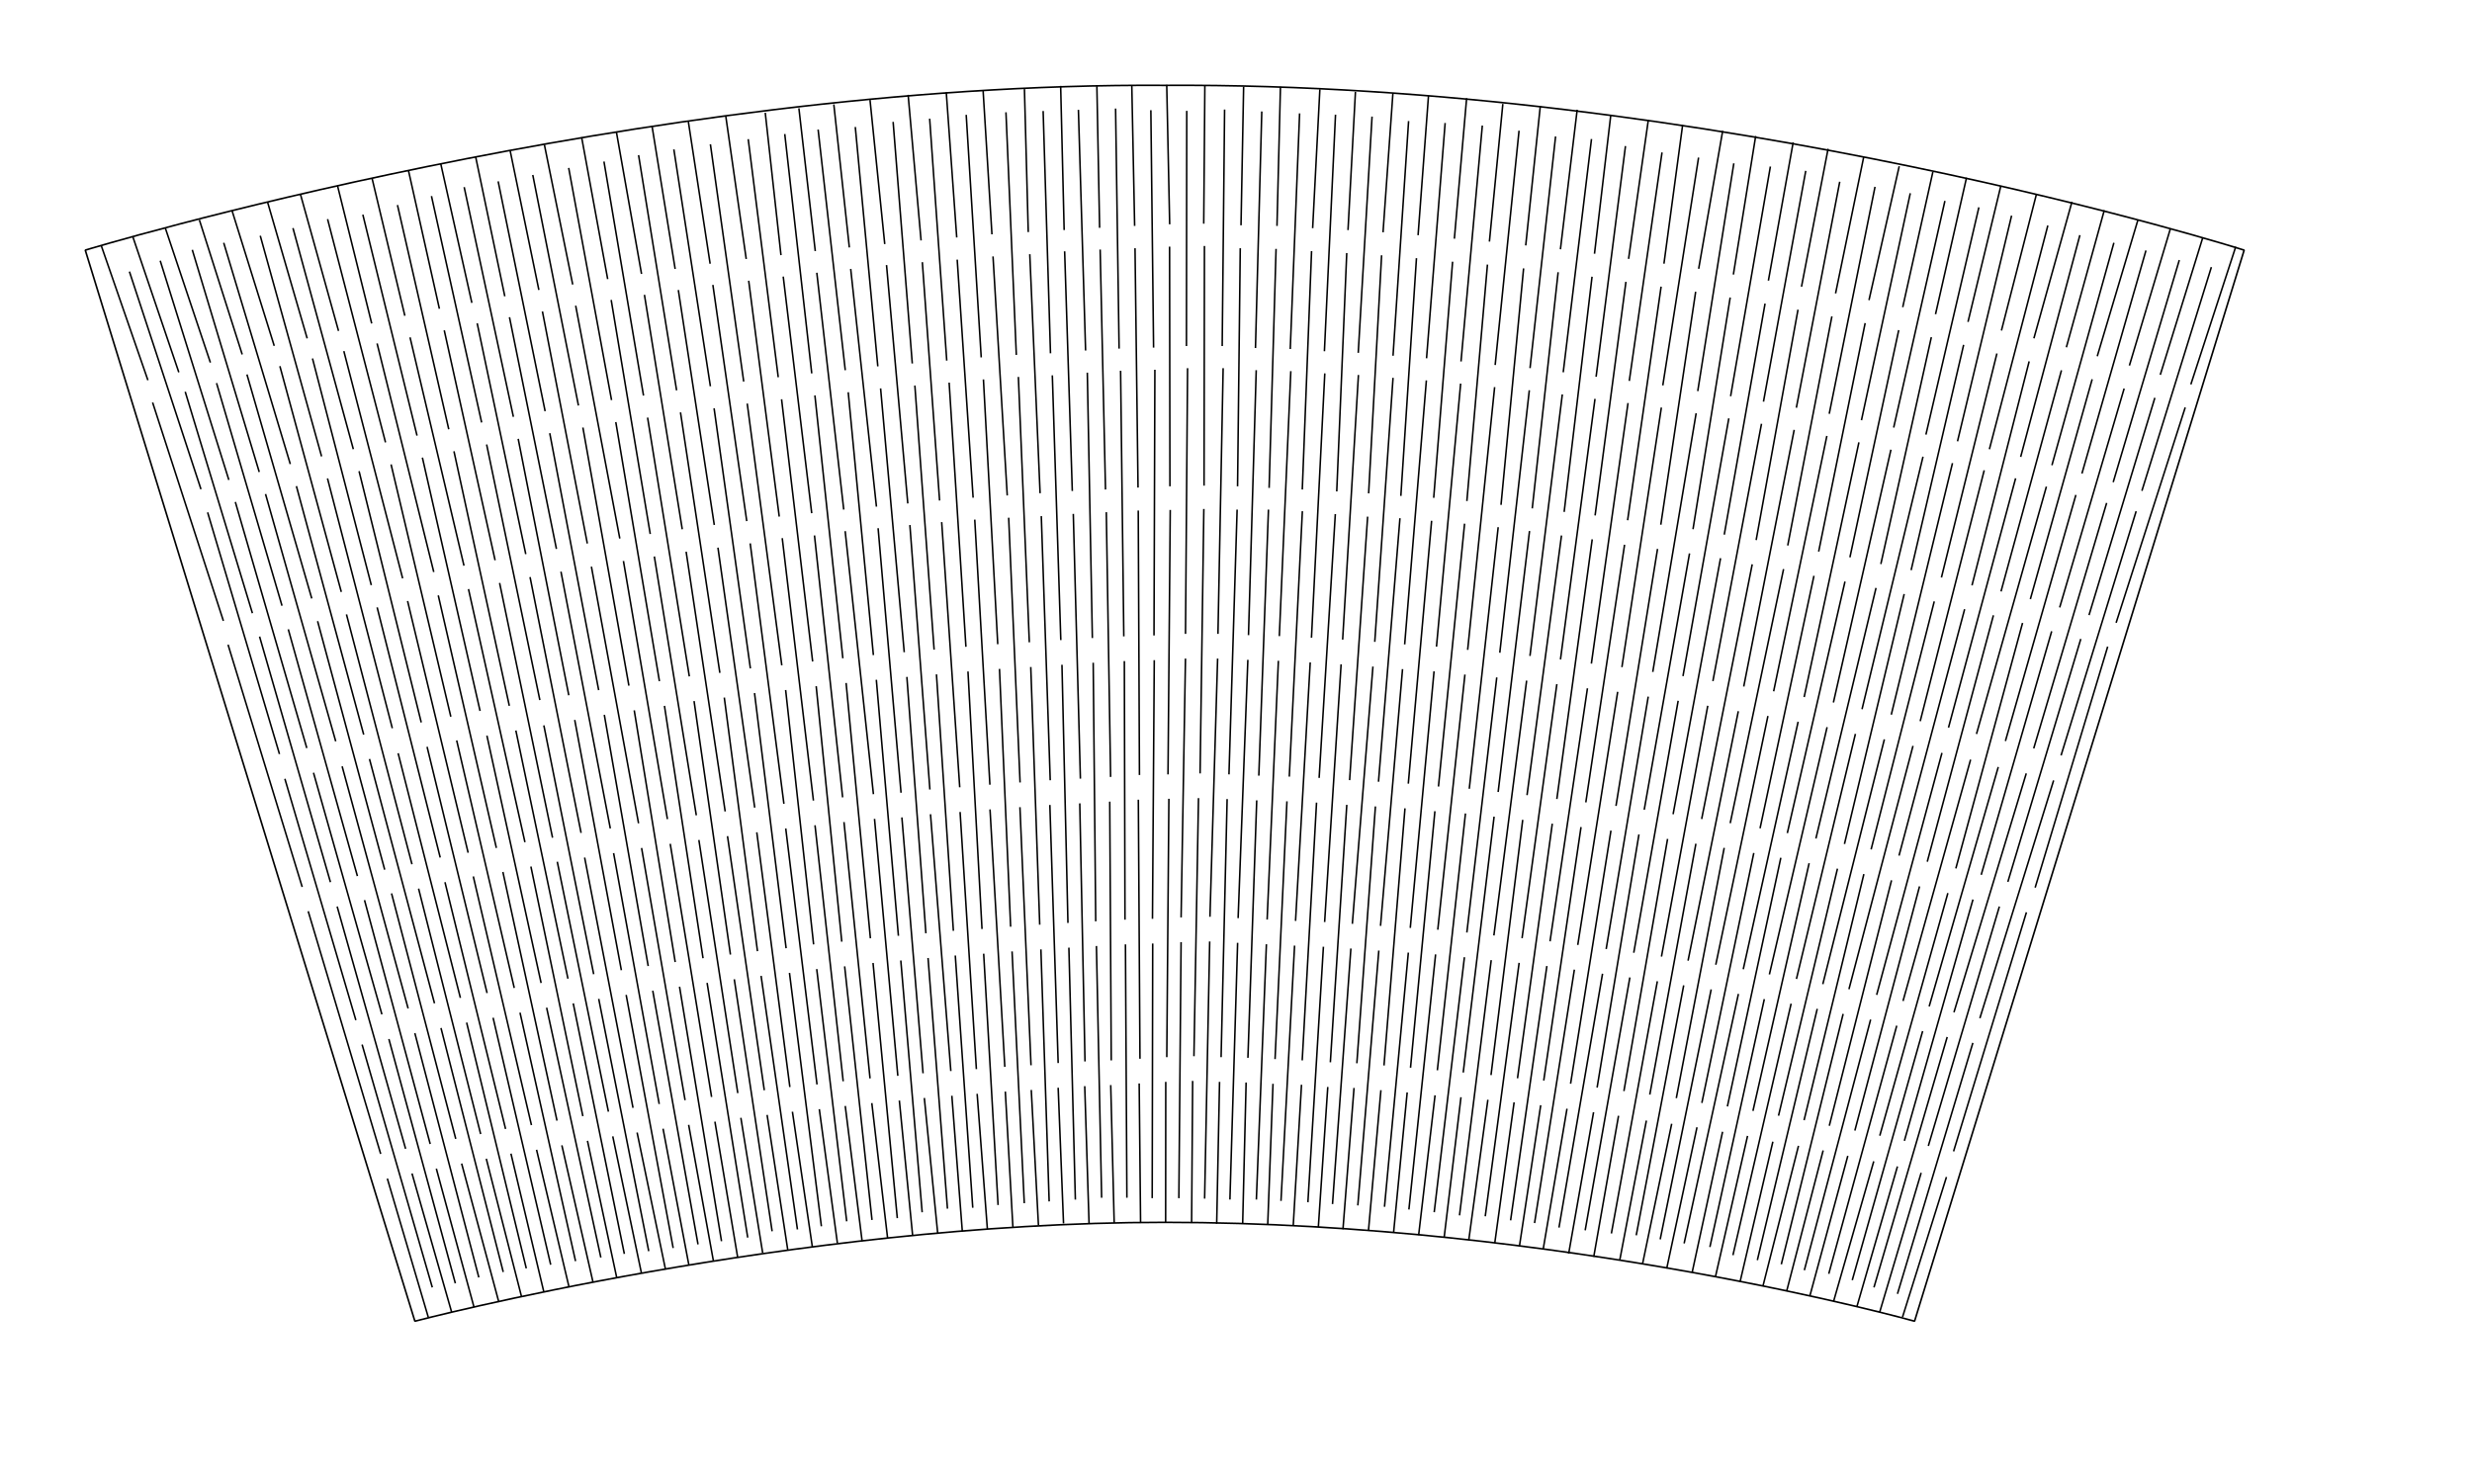
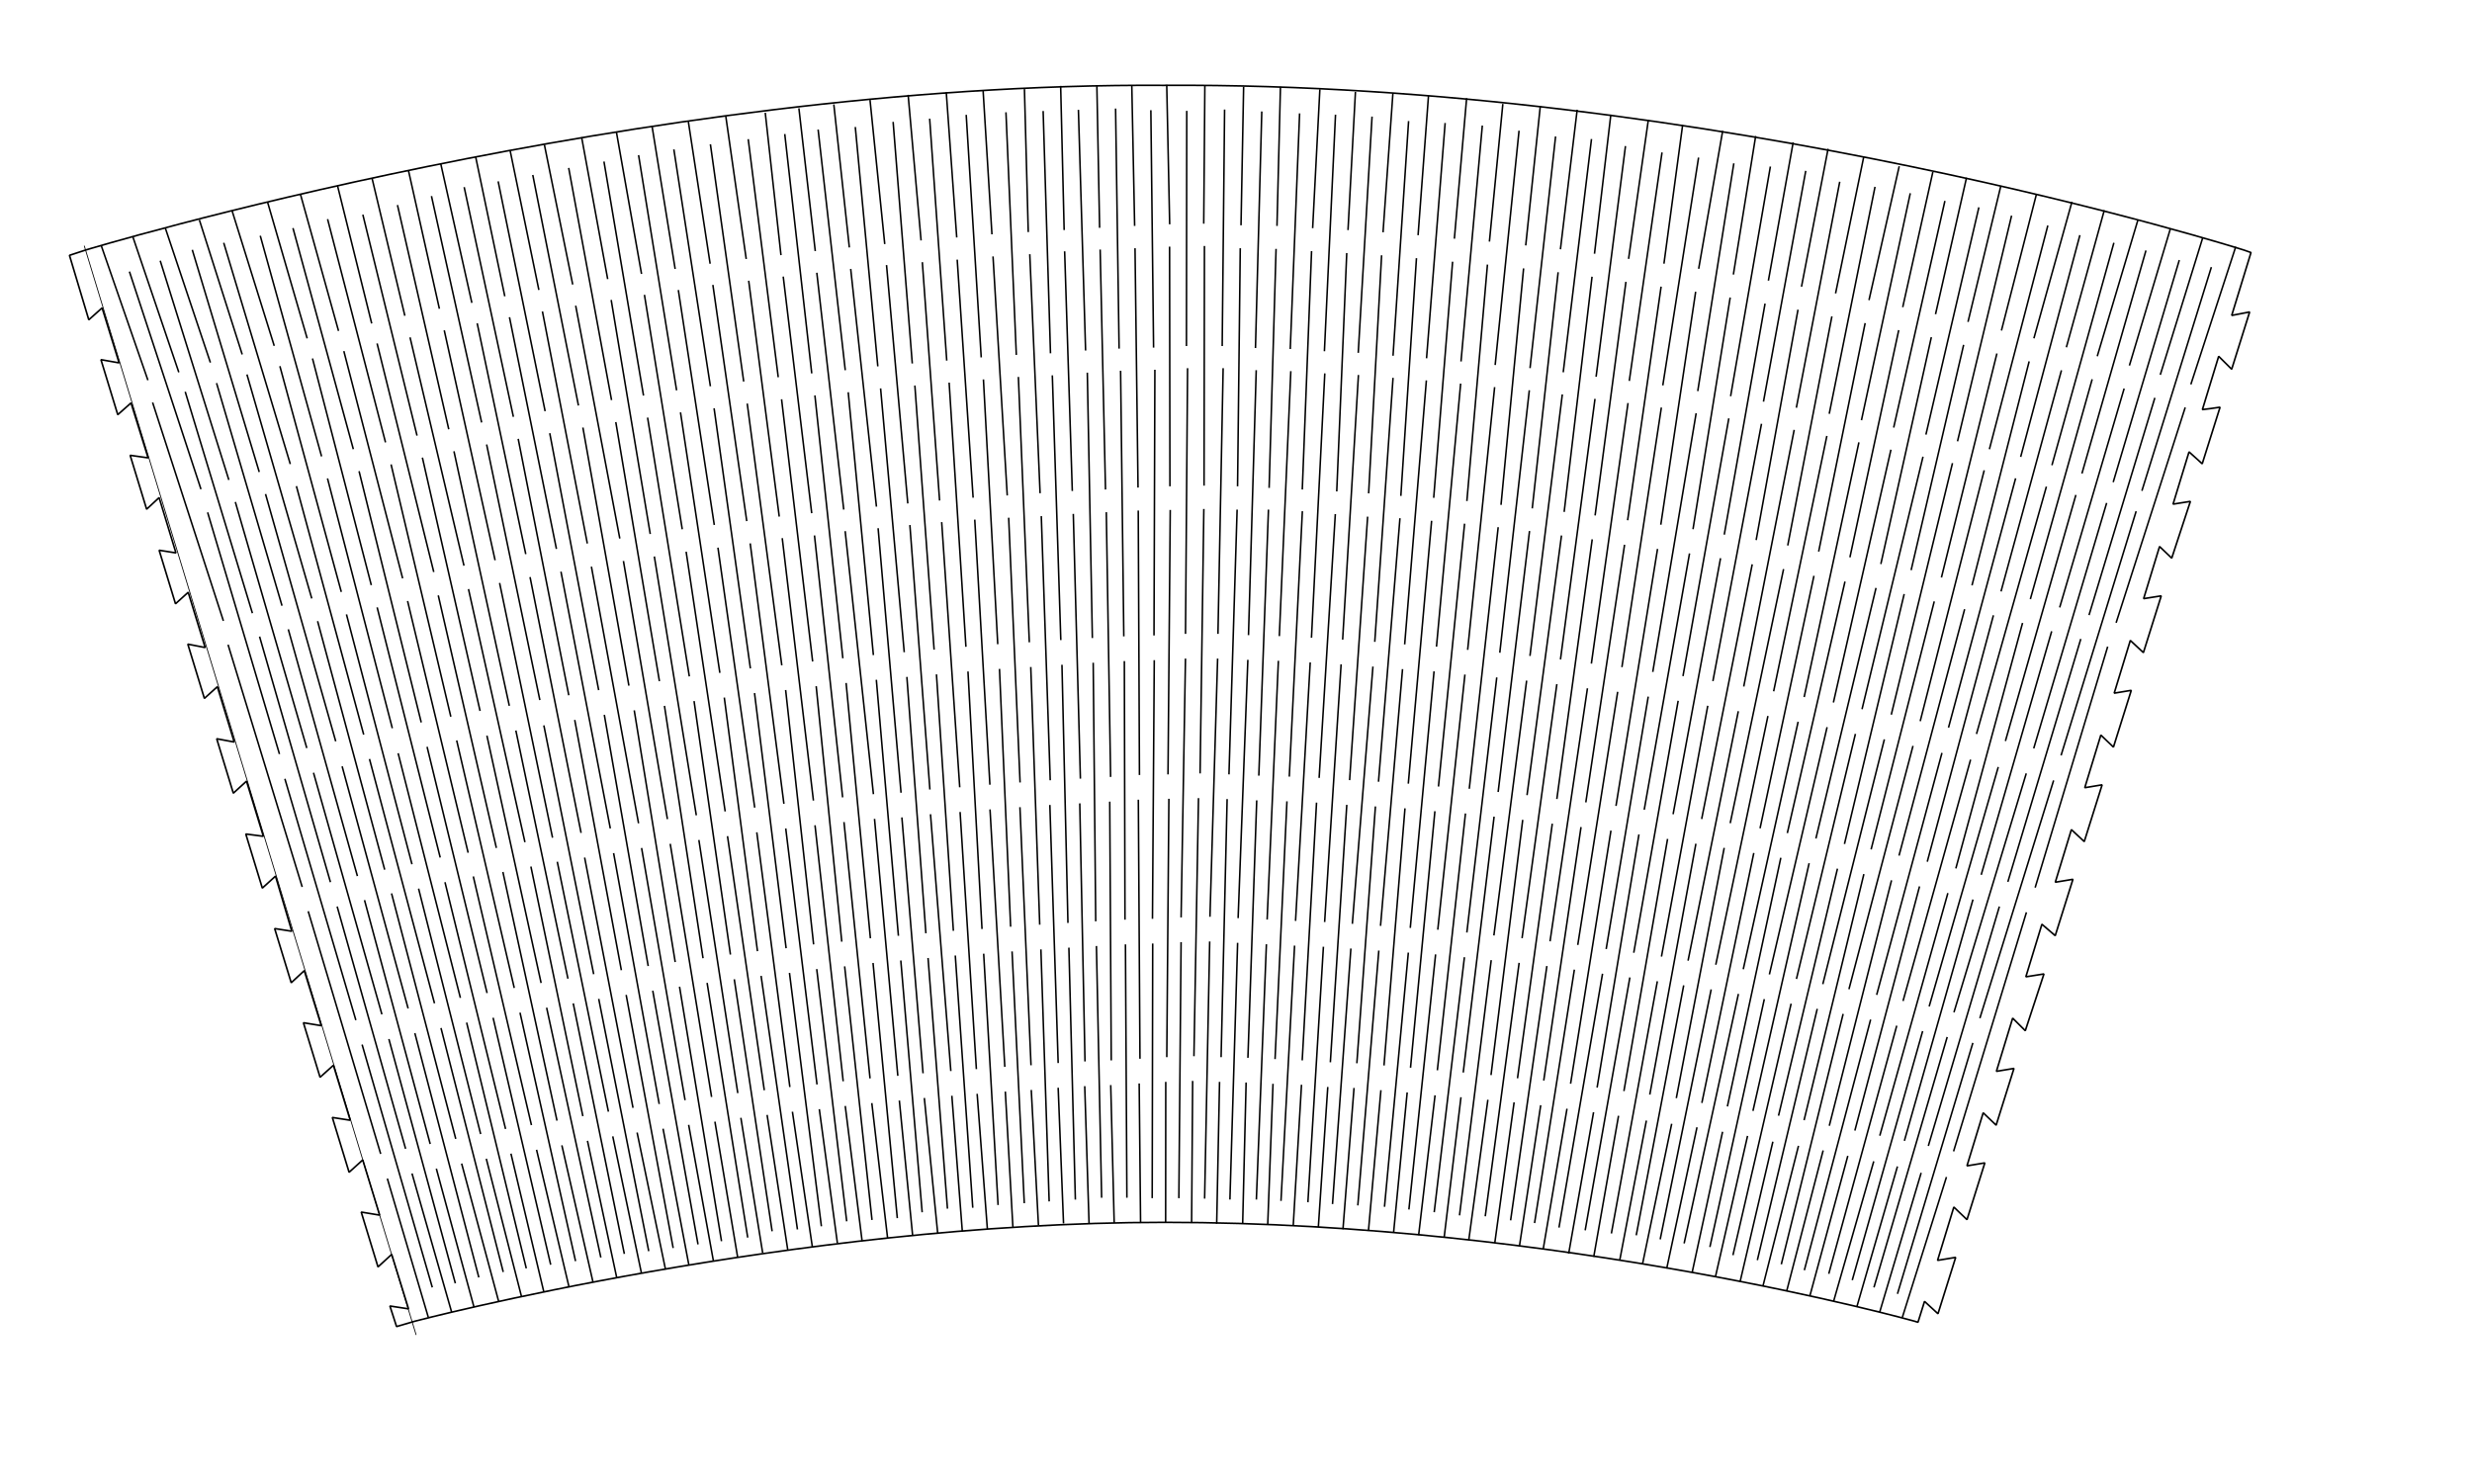
<svg xmlns="http://www.w3.org/2000/svg" width="300mm" height="180mm" viewBox="0 0 300 180" version="1.1" id="svg1">
  <defs id="defs1">
    </defs>
  <g id="layer1">
-     <path id="rect1" style="fill:none;stroke:#000000;stroke-width:0.2;stroke-miterlimit:0;stroke-dasharray:none" d="m 10.349,30.361 c 0,0 67.103,-20.412 131,-20 66.783,-0.412 131,20 131,20 l -40,130 c 0,0 -42.752,-12 -91,-12 -45.393,0 -91,12 -91,12 z" />
-     <path id="path1-7-2" style="display:inline;stroke:#000000;stroke-width:0.19" d="m 239.321,71.046 6.936,-27.184 m -3.415,27.922 7.335,-26.835 m -3.775,27.767 7.501,-26.68 m -3.941,27.689 7.822,-26.563 m -4.262,27.495 7.988,-26.369 m -4.7,27.301 8.387,-26.136 m -131.035,9.959 -0.647,-29.126 m 4.595,28.893 -0.364,-29.048 m 4.235,28.893 -0.043,-29.087 m 4.186,29.009 0.045,-29.087 m 4.02,29.165 0.327,-28.893 m 3.504,29.087 0.842,-29.009 m 3.183,29.204 1.125,-28.932 m 3.056,29.165 1.213,-28.932 m 2.658,29.165 1.573,-28.893 m 2.336,29.204 1.894,-28.854 m 2.093,29.087 2.293,-28.66 m 1.733,29.048 2.497,-28.699 m 1.645,29.165 2.741,-28.699 m 1.052,29.126 3.14,-28.66 m 0.731,29.087 3.383,-28.543 m 0.371,28.971 3.743,-28.349 m 0.205,28.932 4.064,-28.349 m -0.038,28.893 4.23,-28.272 m -0.321,28.815 4.512,-28.116 m -0.719,28.776 4.95,-28.039 m -1.079,28.699 5.077,-27.961 m -1.245,28.621 5.359,-27.806 m -1.605,28.543 5.641,-27.728 m -1.849,28.427 5.924,-27.573 m -2.17,28.388 6.128,-27.534 m -2.452,28.272 6.372,-27.34 m -2.695,28.233 6.732,-27.184 M 27.11,75.356 18.52,48.852 M 30.631,74.424 22.479,47.55 M 34.224,73.516 26.282,46.502 M 37.836,72.638 29.969,45.453 M 41.42,71.842 33.966,44.444 M 45.06,71.018 37.925,43.512 M 48.864,70.194 41.728,42.619 M 52.641,69.425 45.764,41.687 M 56.307,68.657 49.762,40.949 M 60.084,67.998 53.914,40.095 M 63.806,67.256 57.912,39.241 M 67.528,66.625 61.831,38.503 M 71.277,65.966 65.829,37.804 M 75.218,65.362 69.865,37.105 m 9.047,27.708 -4.74,-28.406 m 8.626,27.83 -4.59,-28.451 m 8.476,27.929 -4.362,-28.512 m 8.304,28.045 -4.112,-28.666 m 8.054,28.117 -3.707,-28.622 m 7.648,28.21 -3.457,-28.715 m 7.343,28.276 -3.268,-28.742 m 7.237,28.385 -3.123,-28.851 m 6.927,28.466 -2.58,-28.932 m 6.439,28.575 -2.093,-28.925 m 6.162,28.582 -1.931,-28.893 m 6.073,28.621 -1.727,-29.009 m 5.713,28.738 -1.25,-29.009 m 5.159,28.738 -0.929,-29.087 m 119.319,-3.131 -7.091,27.149 m 10.983,-25.984 -7.188,26.916 m 11.312,-25.984 -7.517,26.993 m 11.409,-26.061 -7.769,27.071 m 11.816,-25.906 -8.021,26.954 m 11.912,-26.1 -8.428,27.149 M 130.874,13.332 l 0.872,29.213 m 3.641,-29.368 0.426,29.135 m 3.854,-28.935 0.33,28.818 m 4.028,-28.741 -0.039,28.546 m 4.629,-28.702 -0.29,28.702 m 4.803,-28.469 -0.765,28.712 m 5.356,-28.479 -1.134,28.595 m 5.491,-28.44 -1.347,28.712 m 5.782,-28.479 -1.676,28.673 m 6.111,-28.129 -1.889,28.479 m 6.324,-28.246 -2.257,28.556 m 6.77,-28.246 -2.587,28.634 m 7.042,-28.007 -2.897,28.434 m 7.332,-27.736 -3.1,28.115 m 7.458,-27.804 -3.43,28.309 m 7.554,-27.455 -3.565,27.998 m 8,-27.222 -3.972,27.727 m 8.407,-27.105 -4.34,27.649 m 8.62,-26.95 -4.379,27.642 m 8.814,-27.254 -4.825,27.875 m 9.119,-27.349 -5.13,28.009 m 9.255,-26.689 -5.265,27.427 m 9.545,-26.806 -5.556,27.543 m 9.836,-26.767 -5.924,27.543 m 10.126,-26.611 -6.215,27.504 m 10.339,-26.728 -6.428,27.582 m 10.397,-26.573 -6.563,27.388 M 15.708,32.965 24.388,59.376 m -4.944,-27.731 8.329,26.605 m -4.437,-27.926 8.125,26.965 m -4.311,-27.819 8.08,26.858 m -3.645,-27.712 7.442,26.779 m -3.473,-27.71 7.325,26.832 m -3.123,-27.919 7.029,27.095 m -2.75,-27.639 6.574,26.815 m -2.372,-27.98 6.224,27.211 m -2.099,-28.299 6.089,27.475 m -2.119,-28.562 5.971,27.876 M 60.456,22.015 66.155,49.904 M 64.658,21.239 70.199,49.217 M 69.016,20.384 74.216,48.558 M 73.296,19.608 78.095,48.009 m -0.597,-29.178 4.614,28.546 m -0.334,-29.245 4.433,28.751 m 0.002,-29.372 4.042,28.796 m 0.548,-29.417 3.643,28.896 m 0.792,-29.517 3.275,29.051 m 0.772,-29.595 3.295,29.207 m 1.218,-29.517 2.732,29.051 m 1.858,-29.672 2.325,29.323 m 2.11,-29.711 2.073,29.362 m 2.362,-29.828 1.822,29.44 m 3.002,-29.75 1.259,29.446 m 3.254,-29.601 0.891,29.407 m 113.316,14.202 -7.766,30.448 m -0.877,3 -7.773,29.533 m -0.704,3 -7.504,30.388 m 0.646,3.275 4.432,-17.091 m 0.747,-3 7.552,-29.788 m 0.909,-3 7.962,-29.905 m 8.406,-32.881 4.616,-16.56 m -6.834,33.552 -8.144,30.254 m -0.797,3.078 -7.923,29.365 m -0.733,3 -8.042,30.416 m 0.672,3.11 4.601,-16.98 m 0.856,-3.078 7.849,-29.633 m 0.939,-3 8.029,-29.905 m 8.852,-32.531 4.603,-16.638 m -7.028,33.552 -8.483,30.021 m -0.716,3.116 -8.198,29.291 m -0.763,3 -8.25,30.114 m 0.589,3.329 4.87,-16.979 m 0.732,-3.116 8.262,-29.439 m 0.969,-3 8.096,-29.788 m 9.065,-32.376 4.94,-16.56 m -7.533,33.396 -8.551,29.866 m -0.869,3.155 -8.385,29.057 m -0.792,3 -8.541,30.224 m 0.56,3.22 4.923,-17.017 m 0.841,-3.116 8.325,-29.284 m 0.999,-3 8.551,-29.555 m 9.434,-32.259 4.967,-16.588 m -7.728,33.269 -8.851,29.788 m -0.906,3.039 -8.775,28.994 m -0.821,3 -8.887,30.388 m 0.697,3 5.03,-16.899 m 0.872,-3.272 8.622,-29.051 m 1.029,-3 8.851,-29.478 m 9.647,-32.065 5.149,-16.627 m -8.078,33.191 -9.112,29.633 m -0.903,3.039 -8.95,28.855 m -0.85,3 -9.15,30.456 m 0.613,2.821 5.332,-16.998 m 0.864,-3.116 8.841,-29.012 m 1.058,-3 8.802,-29.245 m 10.093,-31.832 5.447,-16.705 m -139.37,15.283 0.612,32.207 m 0.103,3 0.305,31.381 m 0.086,3 0.631,30.553 m 1.524,3.055 -0.419,-16.727 m 0.063,-3 -0.183,-31.402 m 0.105,-3 -0.522,-32.135 M 133.448,27.651 133.116,10.448 m 2.879,34.55 0.389,32.245 m 0.067,3 0.076,31.383 m 0.057,3 0.175,30.746 m 1.66,3 -0.168,-16.866 m 0.094,-3 -0.197,-31.441 m 0.135,-3 -0.145,-32.096 m -0.439,-34.55 -0.345,-17.048 m 2.801,34.512 -0.105,32.245 m 0.031,3 -0.218,31.39 m 0.027,3 -0.06,30.91 m 1.631,2.89 0.014,-17.005 m 0.125,-3 0.255,-31.363 m -0.107,-2.961 0.272,-32.096 m -0.07,-34.667 -0.357,-16.932 m 2.529,34.395 -0.25,32.245 m -0.005,3 -0.53,31.419 m -0.002,3 -0.269,31.075 m 1.548,2.945 0.125,-17.177 m 0.157,-3 0.552,-31.324 m 0.194,-3 0.455,-32.096 m -0.012,-34.628 0.136,-16.776 m 2.218,34.317 -0.628,32.245 m -0.042,3 -0.93,31.337 m -0.032,3 -0.615,31.212 m 1.465,3.055 0.346,-17.225 m 0.188,-3 0.732,-31.324 m 0.224,-3 0.988,-32.135 m 0.473,-34.512 0.317,-16.815 m 1.529,34.405 -0.938,32.158 m -0.078,3 -1.181,31.346 m -0.061,3 -0.934,31.157 m 1.546,2.945 0.419,-17.147 m 0.219,-3 1.068,-31.247 m 0.254,-3 1.171,-32.29 m 1.035,-34.434 0.421,-16.893 m 1.257,34.522 -1.394,32.158 m -0.114,3 -1.365,31.402 m -0.09,3 -1.217,30.985 m 1.378,3.055 0.64,-17.102 m 0.25,-3 1.442,-31.286 m 0.284,-3 1.588,-32.213 m 1.249,-34.356 0.875,-16.854 m 0.597,34.483 -1.616,32.08 m -0.151,3 -1.781,31.372 m -0.119,3 -1.648,30.985 m 1.489,2.945 1,-17.04 m 0.087,-2.961 1.738,-31.286 m 0.314,-3 1.965,-32.019 m 1.54,-34.473 0.902,-16.776 m 0.364,34.366 -1.916,32.119 m -0.187,3 -1.999,31.277 m -0.149,3 -1.882,31.013 m 1.267,3 1.144,-16.988 m 0.312,-3 1.996,-31.247 m 0.343,-3 2.187,-31.98 m 1.869,-34.512 1.2,-16.893 m 0.014,34.56 -2.217,32.041 m -0.223,3 -2.498,31.224 m -0.178,3 -2.229,31.013 m 1.268,3.055 1.342,-17.146 m 0.343,-3 2.254,-31.169 m 0.373,-3 2.604,-31.98 m 2.199,-34.356 1.265,-16.932 m -0.258,34.56 -2.633,32.041 m -0.26,3 -2.671,31.161 m -0.207,3 -2.548,30.93 m 1.294,3.055 1.509,-17.039 m 0.374,-3 2.546,-31.208 m 0.403,-3 2.83,-31.902 m 2.762,-34.24 1.486,-17.048 m -0.724,34.638 -2.934,31.925 m -0.296,3 -2.884,31.136 m -0.236,3 -2.893,30.848 m 1.101,3.165 1.652,-17.042 m 0.405,-3 2.959,-31.13 m 0.433,-3 3.169,-31.902 m 3.014,-34.24 1.629,-16.699 m -0.996,34.366 -3.273,31.886 m -0.332,3 -3.294,30.968 m -0.266,3 -3.239,30.958 m 1.182,3.11 1.99,-16.967 m 0.281,-3.039 3.411,-31.169 m 0.463,-3 3.508,-31.747 m 3.343,-34.201 1.772,-16.932 m -1.336,34.513 -3.583,31.856 m -0.369,3 -3.629,30.958 m -0.295,3 -3.667,30.948 m 1.209,3.055 2.039,-17.009 m 0.274,-3 3.746,-31.053 m 0.492,-3 3.808,-31.669 m 3.751,-34.201 2.031,-16.932 m -1.802,34.551 -3.927,31.74 m -0.405,3 -3.973,30.926 m -0.324,3 -3.848,30.975 m 1.125,3 2.316,-17.028 m 0.382,-3 3.848,-30.975 m 0.522,-3 4.185,-31.514 m 4.003,-34.201 1.98,-16.854 m -1.919,34.474 -4.188,31.623 m -0.441,3 -4.223,30.829 m -0.354,3 -4.112,30.756 m 1.152,3.275 2.349,-17.101 m 0.413,-2.922 4.223,-30.897 m 0.552,-3 4.291,-31.514 M 197.644,31.418 200.039,14.564 m -2.463,34.357 -4.449,31.623 m -0.477,3 -4.539,30.708 m -0.383,3 -4.402,30.865 m 1.068,3.165 2.586,-17.136 m 0.367,-3 4.524,-30.759 m 0.582,-3 4.703,-31.264 m 4.779,-34.123 2.266,-16.815 m -2.579,34.28 -4.788,31.507 m -0.514,3 -4.844,30.72 m -0.412,3 -4.831,30.755 m 1.04,3.22 2.895,-17.093 m 0.437,-3.039 4.898,-30.72 m 0.612,-3 5.042,-31.186 m 4.992,-34.007 2.914,-16.738 m -3.221,34.273 -5.263,31.397 m -0.55,3 -5.105,30.632 m -0.442,3 -5.286,30.81 m 1.176,3.165 3.022,-17.161 m 0.429,-3 5.078,-30.72 m 0.641,-3 5.497,-31.108 m 5.322,-33.851 2.707,-16.815 m -3.26,34.273 -5.563,31.281 m -0.586,3 -5.387,30.577 m -0.471,3 -5.425,30.69 m 1.038,3.22 3.01,-17.118 m 0.654,-3 5.297,-30.604 m 0.671,-3 5.758,-31.07 m 5.807,-33.696 3.006,-16.776 m -3.843,34.156 -5.898,31.225 m -0.623,3 -5.619,30.439 m -0.5,3 -5.578,30.608 m 1.01,3.275 3.238,-16.975 m 0.414,-3.155 5.594,-30.448 m 0.701,-3 6.135,-30.914 m 5.981,-33.696 3.226,-16.738 m -4.115,34.117 -6.12,31.147 m -0.659,3 -6.1,30.273 m -0.529,3 -5.759,30.334 m 0.761,3.494 3.54,-17.026 m 0.561,-3.116 5.812,-30.371 m 0.731,-3 6.474,-30.837 m 6.311,-33.463 3.408,-16.522 m -4.464,33.824 -6.459,30.992 m -0.695,3 -6.327,30.185 m -0.559,3 -6.187,30.334 m 0.788,3.549 3.676,-17.148 m 0.592,-2.961 6.303,-30.332 m 0.76,-3 6.541,-30.643 m 6.679,-33.463 3.668,-16.25 m -4.892,33.513 -6.643,30.914 m -0.732,3 -6.659,30.035 m -0.588,3 -6.588,30.279 m 0.979,3.494 3.687,-17.043 m 0.585,-3.078 6.483,-30.177 m 0.79,-3 6.996,-30.526 m 7.009,-33.308 3.655,-16.405 m -5.086,33.707 -6.982,30.681 m -0.768,3 -7.001,30.007 m -0.617,3 -6.604,30.086 m 0.676,3.604 3.895,-17.088 m 0.655,-3.039 6.819,-30.06 m 0.82,-3 7.296,-30.41 m 7.222,-33.23 3.76,-16.56 m -5.28,33.862 -7.399,30.643 m -0.804,3 -7.156,29.741 m -0.646,3 -7.06,30.526 m 0.867,3.22 3.977,-16.993 m 0.686,-3.155 7.154,-29.982 m 0.85,-3 7.246,-30.332 m 7.746,-33.036 3.98,-16.483 m -5.863,33.629 -7.427,30.526 m -0.84,3 -7.47,29.712 m -0.676,3 -7.268,30.498 m 0.674,3.165 4.318,-17.037 m 0.678,-3.116 7.256,-29.866 m 0.88,-3 7.663,-30.099 m 8.154,-32.881 4.24,-16.522 M 51.985,159.906 47.008,143.052 m -0.809,-3 -8.796,-29.45 M 36.674,107.652 27.678,78.252 M 17.95,46.148 12.286,29.808 m 12.911,32.383 8.719,29.331 m 0.657,3.008 8.613,29.286 m 0.759,2.97 8.517,29.467 m 2.347,3 -4.808,-16.821 m -0.778,-3 -8.305,-29.4 M 40.102,107.07 31.502,77.265 M 21.7,45.187 16.135,28.78 m 12.425,32.147 8.673,29.866 m 0.814,3 8.3,29.322 m 0.847,3 8.065,29.644 m 2.263,2.89 -4.568,-16.8 m -0.746,-3 -7.97,-29.594 M 43.374,106.332 34.986,76.385 M 25.533,44.006 20.077,27.72 m 12.147,32.245 8.519,30.011 m 0.778,3.039 8.007,29.381 m 0.817,3 7.765,29.648 m 2.4,2.89 -4.486,-16.707 m -0.715,-3 -7.79,-29.788 M 46.685,105.555 38.544,75.397 M 29.393,43.018 24.194,26.685 m 11.777,32.32 8.167,30.157 m 0.703,2.961 7.888,29.652 m 0.788,3 7.555,29.61 m 2.206,2.945 -4.262,-16.685 m -0.684,-3 -7.532,-29.788 M 49.996,104.895 42.047,74.573 M 33.28,41.975 28.159,25.565 m 11.587,32.506 7.865,30.314 m 0.706,3.039 7.555,29.691 m 0.759,3 7.238,29.831 m 2.123,2.835 -3.984,-16.758 m -0.653,-3 -7.352,-29.944 m -0.58,-3 -7.653,-30.358 M 37.278,41.069 32.475,24.541 m 11.101,32.651 7.546,30.493 m 0.708,2.961 7.281,29.885 m 0.73,3 6.99,29.974 m 2.204,2.616 -3.918,-16.565 m -0.622,-3 -7.056,-30.177 M 56.812,103.498 49.465,72.953 M 41.083,40.163 36.472,23.613 m 10.988,32.756 7.251,30.618 m 0.711,2.884 6.987,30.041 m 0.7,3 6.738,30.156 m 2.121,2.561 -3.781,-16.614 m -0.591,-3 -6.565,-30.177 M 60.239,102.915 53.187,72.267 M 45.108,39.257 40.96,22.54 m 10.302,33.005 6.999,30.743 m 0.83,3 6.577,30.021 m 0.671,3 6.579,30.319 m 1.928,2.451 -3.55,-16.608 m -0.56,-3 -6.307,-30.293 M 63.705,102.216 56.855,71.498 M 49.132,38.323 45.149,21.627 m 9.943,33.15 6.719,30.89 m 0.793,3 6.322,30.118 m 0.642,3 6.201,30.404 m 2.064,2.286 -3.468,-16.548 m -0.529,-3 -6.205,-30.332 M 67.055,101.673 60.632,70.757 M 53.322,37.472 49.581,20.74 m 9.477,33.212 6.458,31.015 m 0.485,3.078 6.048,30.196 m 0.612,3 6.069,30.618 m 2.036,2.231 -3.448,-16.63 m -0.497,-3 -5.87,-30.371 m -0.431,-3 -6.194,-31.047 M 57.264,36.758 53.482,19.845 m 9.406,33.422 6.14,31.119 m 0.721,3 5.658,30.371 m 0.583,3 5.704,30.719 m 1.897,2.012 -3.124,-16.492 m -0.466,-3 -5.534,-30.448 m -0.401,-3 -5.988,-31.163 M 61.262,35.962 57.734,19.077 m 8.983,33.503 5.938,31.184 m 0.684,3 5.325,30.487 m 0.554,3 5.491,30.784 m 1.869,2.012 -3.003,-16.518 m -0.435,-3 -5.277,-30.604 M 77.493,99.925 71.773,68.78 M 65.396,35.193 61.922,18.341 m 8.817,33.552 5.583,31.327 m 0.648,3 4.973,30.545 m 0.525,3 5.094,30.885 m 1.95,1.902 -2.75,-16.412 m -0.404,-3 -5.019,-30.72 M 80.998,99.42 75.66,68.093 M 69.504,34.534 66.066,17.56 m 8.667,33.674 5.294,31.442 m 0.612,3 4.68,30.623 m 0.495,3 4.929,30.912 m 1.812,1.847 -2.645,-16.384 m -0.373,-3 -4.722,-30.72 M 84.503,98.955 79.41,67.544 M 73.748,33.875 70.587,16.665 m 8.003,34.021 5.065,31.409 m 0.575,3 4.416,30.765 m 0.466,3 4.592,30.583 m 1.893,2.231 -2.501,-16.349 m -0.342,-3 -4.465,-30.837 m -0.282,-3 -4.738,-31.521 M 77.855,33.244 74.795,15.961 m 7.789,34.093 4.776,31.613 m 0.539,3 4.029,30.781 m 0.437,3 4.411,30.775 m 1.81,2.121 -2.419,-16.408 m -0.311,-3 -4.013,-30.914 M 91.591,98.023 87.13,66.473 M 81.935,32.64 79.144,15.393 m 7.517,34.166 4.405,31.564 m 0.503,3 3.833,30.967 m 0.408,3 3.873,30.748 m 1.946,2.066 -2.198,-16.279 m -0.28,-3 -3.794,-31.07 M 95.134,97.557 91.044,65.952 M 86.18,32.008 83.538,14.772 m 7.145,34.211 4.195,31.769 m 0.467,3 3.394,30.872 m 0.378,3 3.637,30.611 m 1.863,2.341 -2.039,-16.338 m -0.249,-3 -3.42,-31.07 M 98.717,97.168 94.932,65.32 M 90.561,31.432 88.087,14.151 m 6.764,34.311 3.77,31.824 m 0.43,3 3.106,31.008 m 0.349,3 3.319,30.775 m 1.889,2.176 -1.911,-16.358 m -0.217,-3 -3.162,-31.108 m -0.163,-3 L 98.846,64.991 M 94.778,30.965 92.87,13.685 m 6.026,34.311 3.392,31.902 m 0.394,3 2.949,30.985 m 0.32,3 2.945,30.968 m 1.861,2.121 -1.613,-16.394 m -0.186,-3 -2.827,-31.186 m -0.133,-3 -3.43,-31.923 M 98.94,30.471 96.953,13.141 m 5.987,34.467 3.053,31.902 m 0.358,3 2.679,31.069 m 0.291,3 2.592,30.558 m 1.887,2.561 -1.624,-16.43 m -0.155,-3 -2.569,-31.053 m -0.103,-3 -2.783,-32.102 m -3.491,-34.081 -1.883,-17.356 m 5.676,34.467 2.869,32.019 m 0.321,3 2.308,31.116 m 0.261,3 2.356,30.421 m 1.804,2.78 -1.271,-16.482 m -0.124,-3 -2.467,-31.169 m -0.074,-3 -2.428,-32.099 m -3.051,-34.108 -1.788,-17.488 m 5.443,34.661 2.336,32.057 m 0.285,3 2.053,31.125 m 0.232,3 2.12,30.613 m 1.776,2.616 -1.244,-16.441 m -0.093,-3 -1.976,-31.208 m -0.044,-3 -2.19,-32.184 m -2.502,-34.191 -1.57,-17.67 m 4.977,34.933 2.036,32.057 m 0.249,3 1.703,31.254 m 0.203,3 1.747,30.503 m 1.802,2.725 -0.922,-16.493 m -0.062,-3 -1.796,-31.247 m -0.014,-3 -1.838,-32.174 m -2.187,-34.247 -1.27,-17.623 m 4.511,34.855 1.736,32.135 m 0.212,3 1.352,31.29 m 0.174,3 1.484,30.558 m 1.719,2.671 -0.872,-16.412 m -0.031,-3 -1.344,-31.324 m 0.016,-3 -1.383,-32.135 m -2.031,-34.398 -1.07,-17.394 m 4.278,34.706 1.329,32.207 m 0.176,3 1.085,31.276 m 0.144,3 1.001,30.586 m 1.745,2.671 -0.651,-16.465 m 3.9e-4,-3 -1.009,-31.324 m 0.045,-3 -1.083,-32.057 m -1.582,-34.479 -0.464,-17.353 m 3.384,34.745 1.029,32.129 m 0.14,3 0.726,31.333 m 0.115,3 0.785,30.581 m 1.662,2.89 -0.524,-16.659 m 0.032,-3 -0.634,-31.324 m 0.075,-3 -0.861,-32.135 m -1.11,-34.454 -0.424,-17.494" />
+     <path id="rect1" style="display:inline;fill:none;stroke:#000000;stroke-width:0.2;stroke-miterlimit:0;stroke-dasharray:none" d="M 141.349,10.361 C 77.452,9.948 10.349,30.361 10.349,30.361 l -1.918,0.63 2.344,7.824 1.619,-1.444 2.06,6.672 -2.202,-0.389 2.039,6.679 1.61,-1.426 2.072,6.665 -2.177,-0.31 1.998,6.544 1.516,-1.41 2.042,6.713 -2.039,-0.325 1.985,6.501 1.542,-1.394 2.057,6.705 -2.104,-0.414 2.011,6.586 1.575,-1.42 2.046,6.716 -2.126,-0.398 2.017,6.607 1.601,-1.46 2.044,6.693 -2.132,-0.279 2.005,6.566 1.601,-1.453 1.979,6.691 -2.081,-0.328 2.009,6.579 1.585,-1.47 2.062,6.678 -2.166,-0.356 2.02,6.617 1.62,-1.452 2.039,6.671 -2.169,-0.338 2.031,6.652 1.658,-1.496 2.053,6.697 -2.236,-0.37 2.033,6.658 1.664,-1.521 2.042,6.609 -2.259,-0.346 0.807,2.496 2.222,-0.65 c 0,0 45.607,-12 91,-12 48.248,0 91,12 91,12 l 0.416,0.129 0.796,-2.534 1.631,1.498 2.149,-6.842 -2.2,0.365 1.976,-6.469 1.597,1.527 2.164,-6.889 -2.166,0.359 1.967,-6.44 1.572,1.503 2.164,-6.889 -2.131,0.354 1.972,-6.456 1.533,1.524 2.264,-6.889 -2.196,0.348 1.948,-6.38 c 0.538,0.462 1.082,0.919 1.617,1.385 l 2.149,-6.841 -2.14,0.355 1.951,-6.385 c 0.521,0.484 1.044,0.967 1.563,1.453 L 255.111,95.257 c -0.702,0.117 -1.403,0.234 -2.105,0.35 l 1.951,-6.388 1.528,1.46 2.164,-6.889 -2.071,0.343 1.956,-6.402 1.588,1.481 2.164,-6.889 -2.136,0.338 1.932,-6.328 1.478,1.412 2.264,-6.889 -2.102,0.333 1.937,-6.342 c 0.529,0.487 1.081,0.95 1.6,1.447 L 269.424,49.423 c -0.71,0.121 -1.428,0.199 -2.143,0.292 l 1.976,-6.469 1.579,1.57 2.179,-6.951 -2.176,0.419 2.339,-7.634 -0.829,-0.29 c 0,0 -64.217,-20.413 -131,-20 z" />
+     <path id="path1-7-2" style="display:inline;stroke:#000000;stroke-width:0.19" d="m 239.321,71.046 6.936,-27.184 m -3.415,27.922 7.335,-26.835 m -3.775,27.767 7.501,-26.68 m -3.941,27.689 7.822,-26.563 m -4.262,27.495 7.988,-26.369 m -4.7,27.301 8.387,-26.136 m -131.035,9.959 -0.647,-29.126 m 4.595,28.893 -0.364,-29.048 m 4.235,28.893 -0.043,-29.087 m 4.186,29.009 0.045,-29.087 m 4.02,29.165 0.327,-28.893 m 3.504,29.087 0.842,-29.009 m 3.183,29.204 1.125,-28.932 m 3.056,29.165 1.213,-28.932 m 2.658,29.165 1.573,-28.893 m 2.336,29.204 1.894,-28.854 m 2.093,29.087 2.293,-28.66 m 1.733,29.048 2.497,-28.699 m 1.645,29.165 2.741,-28.699 m 1.052,29.126 3.14,-28.66 m 0.731,29.087 3.383,-28.543 m 0.371,28.971 3.743,-28.349 m 0.205,28.932 4.064,-28.349 m -0.038,28.893 4.23,-28.272 m -0.321,28.815 4.512,-28.116 m -0.719,28.776 4.95,-28.039 m -1.079,28.699 5.077,-27.961 m -1.245,28.621 5.359,-27.806 m -1.605,28.543 5.641,-27.728 m -1.849,28.427 5.924,-27.573 m -2.17,28.388 6.128,-27.534 m -2.452,28.272 6.372,-27.34 m -2.695,28.233 6.732,-27.184 M 27.11,75.356 18.52,48.852 M 30.631,74.424 22.479,47.55 M 34.224,73.516 26.282,46.502 M 37.836,72.638 29.969,45.453 M 41.42,71.842 33.966,44.444 M 45.06,71.018 37.925,43.512 M 48.864,70.194 41.728,42.619 M 52.641,69.425 45.764,41.687 M 56.307,68.657 49.762,40.949 M 60.084,67.998 53.914,40.095 M 63.806,67.256 57.912,39.241 M 67.528,66.625 61.831,38.503 M 71.277,65.966 65.829,37.804 M 75.218,65.362 69.865,37.105 m 9.047,27.708 -4.74,-28.406 m 8.626,27.83 -4.59,-28.451 m 8.476,27.929 -4.362,-28.512 m 8.304,28.045 -4.112,-28.666 m 8.054,28.117 -3.707,-28.622 m 7.648,28.21 -3.457,-28.715 m 7.343,28.276 -3.268,-28.742 m 7.237,28.385 -3.123,-28.851 m 6.927,28.466 -2.58,-28.932 m 6.439,28.575 -2.093,-28.925 m 6.162,28.582 -1.931,-28.893 m 6.073,28.621 -1.727,-29.009 m 5.713,28.738 -1.25,-29.009 m 5.159,28.738 -0.929,-29.087 m 119.319,-3.131 -7.091,27.149 m 10.983,-25.984 -7.188,26.916 m 11.312,-25.984 -7.517,26.993 m 11.409,-26.061 -7.769,27.071 m 11.816,-25.906 -8.021,26.954 m 11.912,-26.1 -8.428,27.149 M 130.874,13.332 l 0.872,29.213 m 3.641,-29.368 0.426,29.135 m 3.854,-28.935 0.33,28.818 m 4.028,-28.741 -0.039,28.546 m 4.629,-28.702 -0.29,28.702 m 4.803,-28.469 -0.765,28.712 m 5.356,-28.479 -1.134,28.595 m 5.491,-28.44 -1.347,28.712 m 5.782,-28.479 -1.676,28.673 m 6.111,-28.129 -1.889,28.479 m 6.324,-28.246 -2.257,28.556 m 6.77,-28.246 -2.587,28.634 m 7.042,-28.007 -2.897,28.434 m 7.332,-27.736 -3.1,28.115 m 7.458,-27.804 -3.43,28.309 m 7.554,-27.455 -3.565,27.998 m 8,-27.222 -3.972,27.727 m 8.407,-27.105 -4.34,27.649 m 8.62,-26.95 -4.379,27.642 m 8.814,-27.254 -4.825,27.875 m 9.119,-27.349 -5.13,28.009 m 9.255,-26.689 -5.265,27.427 m 9.545,-26.806 -5.556,27.543 m 9.836,-26.767 -5.924,27.543 m 10.126,-26.611 -6.215,27.504 m 10.339,-26.728 -6.428,27.582 m 10.397,-26.573 -6.563,27.388 M 15.708,32.965 24.388,59.376 m -4.944,-27.731 8.329,26.605 m -4.437,-27.926 8.125,26.965 m -4.311,-27.819 8.08,26.858 m -3.645,-27.712 7.442,26.779 m -3.473,-27.71 7.325,26.832 m -3.123,-27.919 7.029,27.095 m -2.75,-27.639 6.574,26.815 m -2.372,-27.98 6.224,27.211 m -2.099,-28.299 6.089,27.475 m -2.119,-28.562 5.971,27.876 M 60.456,22.015 66.155,49.904 M 64.658,21.239 70.199,49.217 M 69.016,20.384 74.216,48.558 M 73.296,19.608 78.095,48.009 m -0.597,-29.178 4.614,28.546 m -0.334,-29.245 4.433,28.751 m 0.002,-29.372 4.042,28.796 m 0.548,-29.417 3.643,28.896 m 0.792,-29.517 3.275,29.051 m 0.772,-29.595 3.295,29.207 m 1.218,-29.517 2.732,29.051 m 1.858,-29.672 2.325,29.323 m 2.11,-29.711 2.073,29.362 m 2.362,-29.828 1.822,29.44 m 3.002,-29.75 1.259,29.446 m 3.254,-29.601 0.891,29.407 m 113.316,14.202 -7.766,30.448 m -0.877,3 -7.773,29.533 m -0.704,3 -7.504,30.388 m 0.646,3.275 4.432,-17.091 m 0.747,-3 7.552,-29.788 m 0.909,-3 7.962,-29.905 m 8.406,-32.881 4.616,-16.56 m -6.834,33.552 -8.144,30.254 m -0.797,3.078 -7.923,29.365 m -0.733,3 -8.042,30.416 m 0.672,3.11 4.601,-16.98 m 0.856,-3.078 7.849,-29.633 m 0.939,-3 8.029,-29.905 m 8.852,-32.531 4.603,-16.638 m -7.028,33.552 -8.483,30.021 m -0.716,3.116 -8.198,29.291 m -0.763,3 -8.25,30.114 m 0.589,3.329 4.87,-16.979 m 0.732,-3.116 8.262,-29.439 m 0.969,-3 8.096,-29.788 m 9.065,-32.376 4.94,-16.56 m -7.533,33.396 -8.551,29.866 m -0.869,3.155 -8.385,29.057 m -0.792,3 -8.541,30.224 m 0.56,3.22 4.923,-17.017 m 0.841,-3.116 8.325,-29.284 m 0.999,-3 8.551,-29.555 m 9.434,-32.259 4.967,-16.588 m -7.728,33.269 -8.851,29.788 m -0.906,3.039 -8.775,28.994 m -0.821,3 -8.887,30.388 m 0.697,3 5.03,-16.899 m 0.872,-3.272 8.622,-29.051 m 1.029,-3 8.851,-29.478 m 9.647,-32.065 5.149,-16.627 m -8.078,33.191 -9.112,29.633 m -0.903,3.039 -8.95,28.855 m -0.85,3 -9.15,30.456 m 0.584,2.879 5.361,-17.056 m 0.864,-3.116 8.841,-29.012 m 1.058,-3 8.802,-29.245 m 10.093,-31.832 5.447,-16.705 m -139.37,15.283 0.612,32.207 m 0.103,3 0.305,31.381 m 0.086,3 0.631,30.553 m 1.524,3.055 -0.419,-16.727 m 0.063,-3 -0.183,-31.402 m 0.105,-3 -0.522,-32.135 M 133.448,27.651 133.116,10.448 m 2.879,34.55 0.389,32.245 m 0.067,3 0.076,31.383 m 0.057,3 0.175,30.746 m 1.66,3 -0.168,-16.866 m 0.094,-3 -0.197,-31.441 m 0.135,-3 -0.145,-32.096 m -0.439,-34.55 -0.345,-17.048 m 2.801,34.512 -0.105,32.245 m 0.031,3 -0.218,31.39 m 0.027,3 -0.06,30.91 m 1.631,2.89 0.014,-17.005 m 0.125,-3 0.255,-31.363 m -0.107,-2.961 0.272,-32.096 m -0.07,-34.667 -0.357,-16.932 m 2.529,34.395 -0.25,32.245 m -0.005,3 -0.53,31.419 m -0.002,3 -0.269,31.075 m 1.548,2.945 0.125,-17.177 m 0.157,-3 0.552,-31.324 m 0.194,-3 0.455,-32.096 m -0.012,-34.628 0.136,-16.776 m 2.218,34.317 -0.628,32.245 m -0.042,3 -0.93,31.337 m -0.032,3 -0.615,31.212 m 1.465,3.055 0.346,-17.225 m 0.188,-3 0.732,-31.324 m 0.224,-3 0.988,-32.135 m 0.473,-34.512 0.317,-16.815 m 1.529,34.405 -0.938,32.158 m -0.078,3 -1.181,31.346 m -0.061,3 -0.934,31.157 m 1.546,2.945 0.419,-17.147 m 0.219,-3 1.068,-31.247 m 0.254,-3 1.171,-32.29 m 1.035,-34.434 0.421,-16.893 m 1.257,34.522 -1.394,32.158 m -0.114,3 -1.365,31.402 m -0.09,3 -1.217,30.985 m 1.378,3.055 0.64,-17.102 m 0.25,-3 1.442,-31.286 m 0.284,-3 1.588,-32.213 m 1.249,-34.356 0.875,-16.854 m 0.597,34.483 -1.616,32.08 m -0.151,3 -1.781,31.372 m -0.119,3 -1.648,30.985 m 1.489,2.945 1,-17.04 m 0.087,-2.961 1.738,-31.286 m 0.314,-3 1.965,-32.019 m 1.54,-34.473 0.902,-16.776 m 0.364,34.366 -1.916,32.119 m -0.187,3 -1.999,31.277 m -0.149,3 -1.882,31.013 m 1.267,3 1.144,-16.988 m 0.312,-3 1.996,-31.247 m 0.343,-3 2.187,-31.98 m 1.869,-34.512 1.2,-16.893 m 0.014,34.56 -2.217,32.041 m -0.223,3 -2.498,31.224 m -0.178,3 -2.229,31.013 m 1.268,3.055 1.342,-17.146 m 0.343,-3 2.254,-31.169 m 0.373,-3 2.604,-31.98 m 2.199,-34.356 1.265,-16.932 m -0.258,34.56 -2.633,32.041 m -0.26,3 -2.671,31.161 m -0.207,3 -2.548,30.93 m 1.294,3.055 1.509,-17.039 m 0.374,-3 2.546,-31.208 m 0.403,-3 2.83,-31.902 m 2.762,-34.24 1.486,-17.048 m -0.724,34.638 -2.934,31.925 m -0.296,3 -2.884,31.136 m -0.236,3 -2.893,30.848 m 1.101,3.165 1.652,-17.042 m 0.405,-3 2.959,-31.13 m 0.433,-3 3.169,-31.902 m 3.014,-34.24 1.629,-16.699 m -0.996,34.366 -3.273,31.886 m -0.332,3 -3.294,30.968 m -0.266,3 -3.239,30.958 m 1.182,3.11 1.99,-16.967 m 0.281,-3.039 3.411,-31.169 m 0.463,-3 3.508,-31.747 m 3.343,-34.201 1.772,-16.932 m -1.336,34.513 -3.583,31.856 m -0.369,3 -3.629,30.958 m -0.295,3 -3.667,30.948 m 1.209,3.055 2.039,-17.009 m 0.274,-3 3.746,-31.053 m 0.492,-3 3.808,-31.669 m 3.751,-34.201 2.031,-16.932 m -1.802,34.551 -3.927,31.74 m -0.405,3 -3.973,30.926 m -0.324,3 -3.848,30.975 m 1.125,3 2.316,-17.028 m 0.382,-3 3.848,-30.975 m 0.522,-3 4.185,-31.514 m 4.003,-34.201 1.98,-16.854 m -1.919,34.474 -4.188,31.623 m -0.441,3 -4.223,30.829 m -0.354,3 -4.112,30.756 m 1.152,3.275 2.349,-17.101 m 0.413,-2.922 4.223,-30.897 m 0.552,-3 4.291,-31.514 M 197.644,31.418 200.039,14.564 m -2.463,34.357 -4.449,31.623 m -0.477,3 -4.539,30.708 m -0.383,3 -4.402,30.865 m 1.068,3.165 2.586,-17.136 m 0.367,-3 4.524,-30.759 m 0.582,-3 4.703,-31.264 m 4.779,-34.123 2.266,-16.815 m -2.579,34.28 -4.788,31.507 m -0.514,3 -4.844,30.72 m -0.412,3 -4.831,30.755 m 1.04,3.22 2.895,-17.093 m 0.437,-3.039 4.898,-30.72 m 0.612,-3 5.042,-31.186 m 4.992,-34.007 2.914,-16.738 m -3.221,34.273 -5.263,31.397 m -0.55,3 -5.105,30.632 m -0.442,3 -5.286,30.81 m 1.176,3.165 3.022,-17.161 m 0.429,-3 5.078,-30.72 m 0.641,-3 5.497,-31.108 m 5.322,-33.851 2.707,-16.815 m -3.26,34.273 -5.563,31.281 m -0.586,3 -5.387,30.577 m -0.471,3 -5.425,30.69 m 1.038,3.22 3.01,-17.118 m 0.654,-3 5.297,-30.604 m 0.671,-3 5.758,-31.07 m 5.807,-33.696 3.006,-16.776 m -3.843,34.156 -5.898,31.225 m -0.623,3 -5.619,30.439 m -0.5,3 -5.578,30.608 m 1.01,3.275 3.238,-16.975 m 0.414,-3.155 5.594,-30.448 m 0.701,-3 6.135,-30.914 m 5.981,-33.696 3.226,-16.738 m -4.115,34.117 -6.12,31.147 m -0.659,3 -6.1,30.273 m -0.529,3 -5.759,30.334 m 0.761,3.494 3.54,-17.026 m 0.561,-3.116 5.812,-30.371 m 0.731,-3 6.474,-30.837 m 6.311,-33.463 3.408,-16.522 m -4.464,33.824 -6.459,30.992 m -0.695,3 -6.327,30.185 m -0.559,3 -6.187,30.334 m 0.788,3.549 3.676,-17.148 m 0.592,-2.961 6.303,-30.332 m 0.76,-3 6.541,-30.643 m 6.679,-33.463 3.668,-16.25 m -4.892,33.513 -6.643,30.914 m -0.732,3 -6.659,30.035 m -0.588,3 -6.588,30.279 m 0.979,3.494 3.687,-17.043 m 0.585,-3.078 6.483,-30.177 m 0.79,-3 6.996,-30.526 m 7.009,-33.308 3.655,-16.405 m -5.086,33.707 -6.982,30.681 m -0.768,3 -7.001,30.007 m -0.617,3 -6.604,30.086 m 0.676,3.604 3.895,-17.088 m 0.655,-3.039 6.819,-30.06 m 0.82,-3 7.296,-30.41 m 7.222,-33.23 3.76,-16.56 m -5.28,33.862 -7.399,30.643 m -0.804,3 -7.156,29.741 m -0.646,3 -7.06,30.526 m 0.867,3.22 3.977,-16.993 m 0.686,-3.155 7.154,-29.982 m 0.85,-3 7.246,-30.332 m 7.746,-33.036 3.98,-16.483 m -5.863,33.629 -7.427,30.526 m -0.84,3 -7.47,29.712 m -0.676,3 -7.268,30.498 m 0.674,3.165 4.318,-17.037 m 0.678,-3.116 7.256,-29.866 m 0.88,-3 7.663,-30.099 m 8.154,-32.881 4.24,-16.522 M 51.985,159.906 47.008,143.052 m -0.809,-3 -8.796,-29.45 M 36.674,107.652 27.678,78.252 M 17.95,46.148 12.286,29.808 m 12.911,32.383 8.719,29.331 m 0.657,3.008 8.613,29.286 m 0.759,2.97 8.517,29.467 m 2.347,3 -4.808,-16.821 m -0.778,-3 -8.305,-29.4 M 40.102,107.07 31.502,77.265 M 21.7,45.187 16.135,28.78 m 12.425,32.147 8.673,29.866 m 0.814,3 8.3,29.322 m 0.847,3 8.065,29.644 m 2.263,2.89 -4.568,-16.8 m -0.746,-3 -7.97,-29.594 M 43.374,106.332 34.986,76.385 M 25.533,44.006 20.077,27.72 m 12.147,32.245 8.519,30.011 m 0.778,3.039 8.007,29.381 m 0.817,3 7.765,29.648 m 2.4,2.89 -4.486,-16.707 m -0.715,-3 -7.79,-29.788 M 46.685,105.555 38.544,75.397 M 29.393,43.018 24.194,26.685 m 11.777,32.32 8.167,30.157 m 0.703,2.961 7.888,29.652 m 0.788,3 7.555,29.61 m 2.206,2.945 -4.262,-16.685 m -0.684,-3 -7.532,-29.788 M 49.996,104.895 42.047,74.573 M 33.28,41.975 28.159,25.565 m 11.587,32.506 7.865,30.314 m 0.706,3.039 7.555,29.691 m 0.759,3 7.238,29.831 m 2.123,2.835 -3.984,-16.758 m -0.653,-3 -7.352,-29.944 m -0.58,-3 -7.653,-30.358 M 37.278,41.069 32.475,24.541 m 11.101,32.651 7.546,30.493 m 0.708,2.961 7.281,29.885 m 0.73,3 6.99,29.974 m 2.204,2.616 -3.918,-16.565 m -0.622,-3 -7.056,-30.177 M 56.812,103.498 49.465,72.953 M 41.083,40.163 36.472,23.613 m 10.988,32.756 7.251,30.618 m 0.711,2.884 6.987,30.041 m 0.7,3 6.738,30.156 m 2.121,2.561 -3.781,-16.614 m -0.591,-3 -6.565,-30.177 M 60.239,102.915 53.187,72.267 M 45.108,39.257 40.96,22.54 m 10.302,33.005 6.999,30.743 m 0.83,3 6.577,30.021 m 0.671,3 6.579,30.319 m 1.928,2.451 -3.55,-16.608 m -0.56,-3 -6.307,-30.293 M 63.705,102.216 56.855,71.498 M 49.132,38.323 45.149,21.627 m 9.943,33.15 6.719,30.89 m 0.793,3 6.322,30.118 m 0.642,3 6.201,30.404 m 2.064,2.286 -3.468,-16.548 m -0.529,-3 -6.205,-30.332 M 67.055,101.673 60.632,70.757 M 53.322,37.472 49.581,20.74 m 9.477,33.212 6.458,31.015 m 0.485,3.078 6.048,30.196 m 0.612,3 6.069,30.618 m 2.036,2.231 -3.448,-16.63 m -0.497,-3 -5.87,-30.371 m -0.431,-3 -6.194,-31.047 M 57.264,36.758 53.482,19.845 m 9.406,33.422 6.14,31.119 m 0.721,3 5.658,30.371 m 0.583,3 5.704,30.719 m 1.897,2.012 -3.124,-16.492 m -0.466,-3 -5.534,-30.448 m -0.401,-3 -5.988,-31.163 M 61.262,35.962 57.734,19.077 m 8.983,33.503 5.938,31.184 m 0.684,3 5.325,30.487 m 0.554,3 5.491,30.784 m 1.869,2.012 -3.003,-16.518 m -0.435,-3 -5.277,-30.604 M 77.493,99.925 71.773,68.78 M 65.396,35.193 61.922,18.341 m 8.817,33.552 5.583,31.327 m 0.648,3 4.973,30.545 m 0.525,3 5.094,30.885 m 1.95,1.902 -2.75,-16.412 m -0.404,-3 -5.019,-30.72 M 80.998,99.42 75.66,68.093 M 69.504,34.534 66.066,17.56 m 8.667,33.674 5.294,31.442 m 0.612,3 4.68,30.623 m 0.495,3 4.929,30.912 m 1.812,1.847 -2.645,-16.384 m -0.373,-3 -4.722,-30.72 M 84.503,98.955 79.41,67.544 M 73.748,33.875 70.587,16.665 m 8.003,34.021 5.065,31.409 m 0.575,3 4.416,30.765 m 0.466,3 4.592,30.583 m 1.893,2.231 -2.501,-16.349 m -0.342,-3 -4.465,-30.837 m -0.282,-3 -4.738,-31.521 M 77.855,33.244 74.795,15.961 m 7.789,34.093 4.776,31.613 m 0.539,3 4.029,30.781 m 0.437,3 4.411,30.775 m 1.81,2.121 -2.419,-16.408 m -0.311,-3 -4.013,-30.914 M 91.591,98.023 87.13,66.473 M 81.935,32.64 79.144,15.393 m 7.517,34.166 4.405,31.564 m 0.503,3 3.833,30.967 m 0.408,3 3.873,30.748 m 1.946,2.066 -2.198,-16.279 m -0.28,-3 -3.794,-31.07 M 95.134,97.557 91.044,65.952 M 86.18,32.008 83.538,14.772 m 7.145,34.211 4.195,31.769 m 0.467,3 3.394,30.872 m 0.378,3 3.637,30.611 m 1.863,2.341 -2.039,-16.338 m -0.249,-3 -3.42,-31.07 M 98.717,97.168 94.932,65.32 M 90.561,31.432 88.087,14.151 m 6.764,34.311 3.77,31.824 m 0.43,3 3.106,31.008 m 0.349,3 3.319,30.775 m 1.889,2.176 -1.911,-16.358 m -0.217,-3 -3.162,-31.108 m -0.163,-3 L 98.846,64.991 M 94.778,30.965 92.87,13.685 m 6.026,34.311 3.392,31.902 m 0.394,3 2.949,30.985 m 0.32,3 2.945,30.968 m 1.861,2.121 -1.613,-16.394 m -0.186,-3 -2.827,-31.186 m -0.133,-3 -3.43,-31.923 M 98.94,30.471 96.953,13.141 m 5.987,34.467 3.053,31.902 m 0.358,3 2.679,31.069 m 0.291,3 2.592,30.558 m 1.887,2.561 -1.624,-16.43 m -0.155,-3 -2.569,-31.053 m -0.103,-3 -2.783,-32.102 m -3.491,-34.081 -1.883,-17.356 m 5.676,34.467 2.869,32.019 m 0.321,3 2.308,31.116 m 0.261,3 2.356,30.421 m 1.804,2.78 -1.271,-16.482 m -0.124,-3 -2.467,-31.169 m -0.074,-3 -2.428,-32.099 m -3.051,-34.108 -1.788,-17.488 m 5.443,34.661 2.336,32.057 m 0.285,3 2.053,31.125 m 0.232,3 2.12,30.613 m 1.776,2.616 -1.244,-16.441 m -0.093,-3 -1.976,-31.208 m -0.044,-3 -2.19,-32.184 m -2.502,-34.191 -1.57,-17.67 m 4.977,34.933 2.036,32.057 m 0.249,3 1.703,31.254 m 0.203,3 1.747,30.503 m 1.802,2.725 -0.922,-16.493 m -0.062,-3 -1.796,-31.247 m -0.014,-3 -1.838,-32.174 m -2.187,-34.247 -1.27,-17.623 m 4.511,34.855 1.736,32.135 m 0.212,3 1.352,31.29 m 0.174,3 1.484,30.558 m 1.719,2.671 -0.872,-16.412 m -0.031,-3 -1.344,-31.324 m 0.016,-3 -1.383,-32.135 m -2.031,-34.398 -1.07,-17.394 m 4.278,34.706 1.329,32.207 m 0.176,3 1.085,31.276 m 0.144,3 1.001,30.586 m 1.745,2.671 -0.651,-16.465 m 3.9e-4,-3 -1.009,-31.324 m 0.045,-3 -1.083,-32.057 m -1.582,-34.479 -0.464,-17.353 m 3.384,34.745 1.029,32.129 m 0.14,3 0.726,31.333 m 0.115,3 0.785,30.581 m 1.662,2.89 -0.524,-16.659 m 0.032,-3 -0.634,-31.324 m 0.075,-3 -0.861,-32.135 m -1.11,-34.454 -0.424,-17.494" />
+     <path style="display:inline;fill:none;stroke:#000000;stroke-width:0.1;stroke-miterlimit:0" d="M 10.223,29.823 50.503,162.029" id="path1" />
+     <path style="display:none;fill:none;stroke:#000000;stroke-width:0.1;stroke-miterlimit:0" d="M 273.317,30.136 232.537,161.281" id="path3" />
+     <path style="display:none;fill:none;stroke:#000000;stroke-width:0.1;stroke-miterlimit:0" d="M 274.197,33.971 233.417,165.116" id="path3-4" />
  </g>
</svg>
